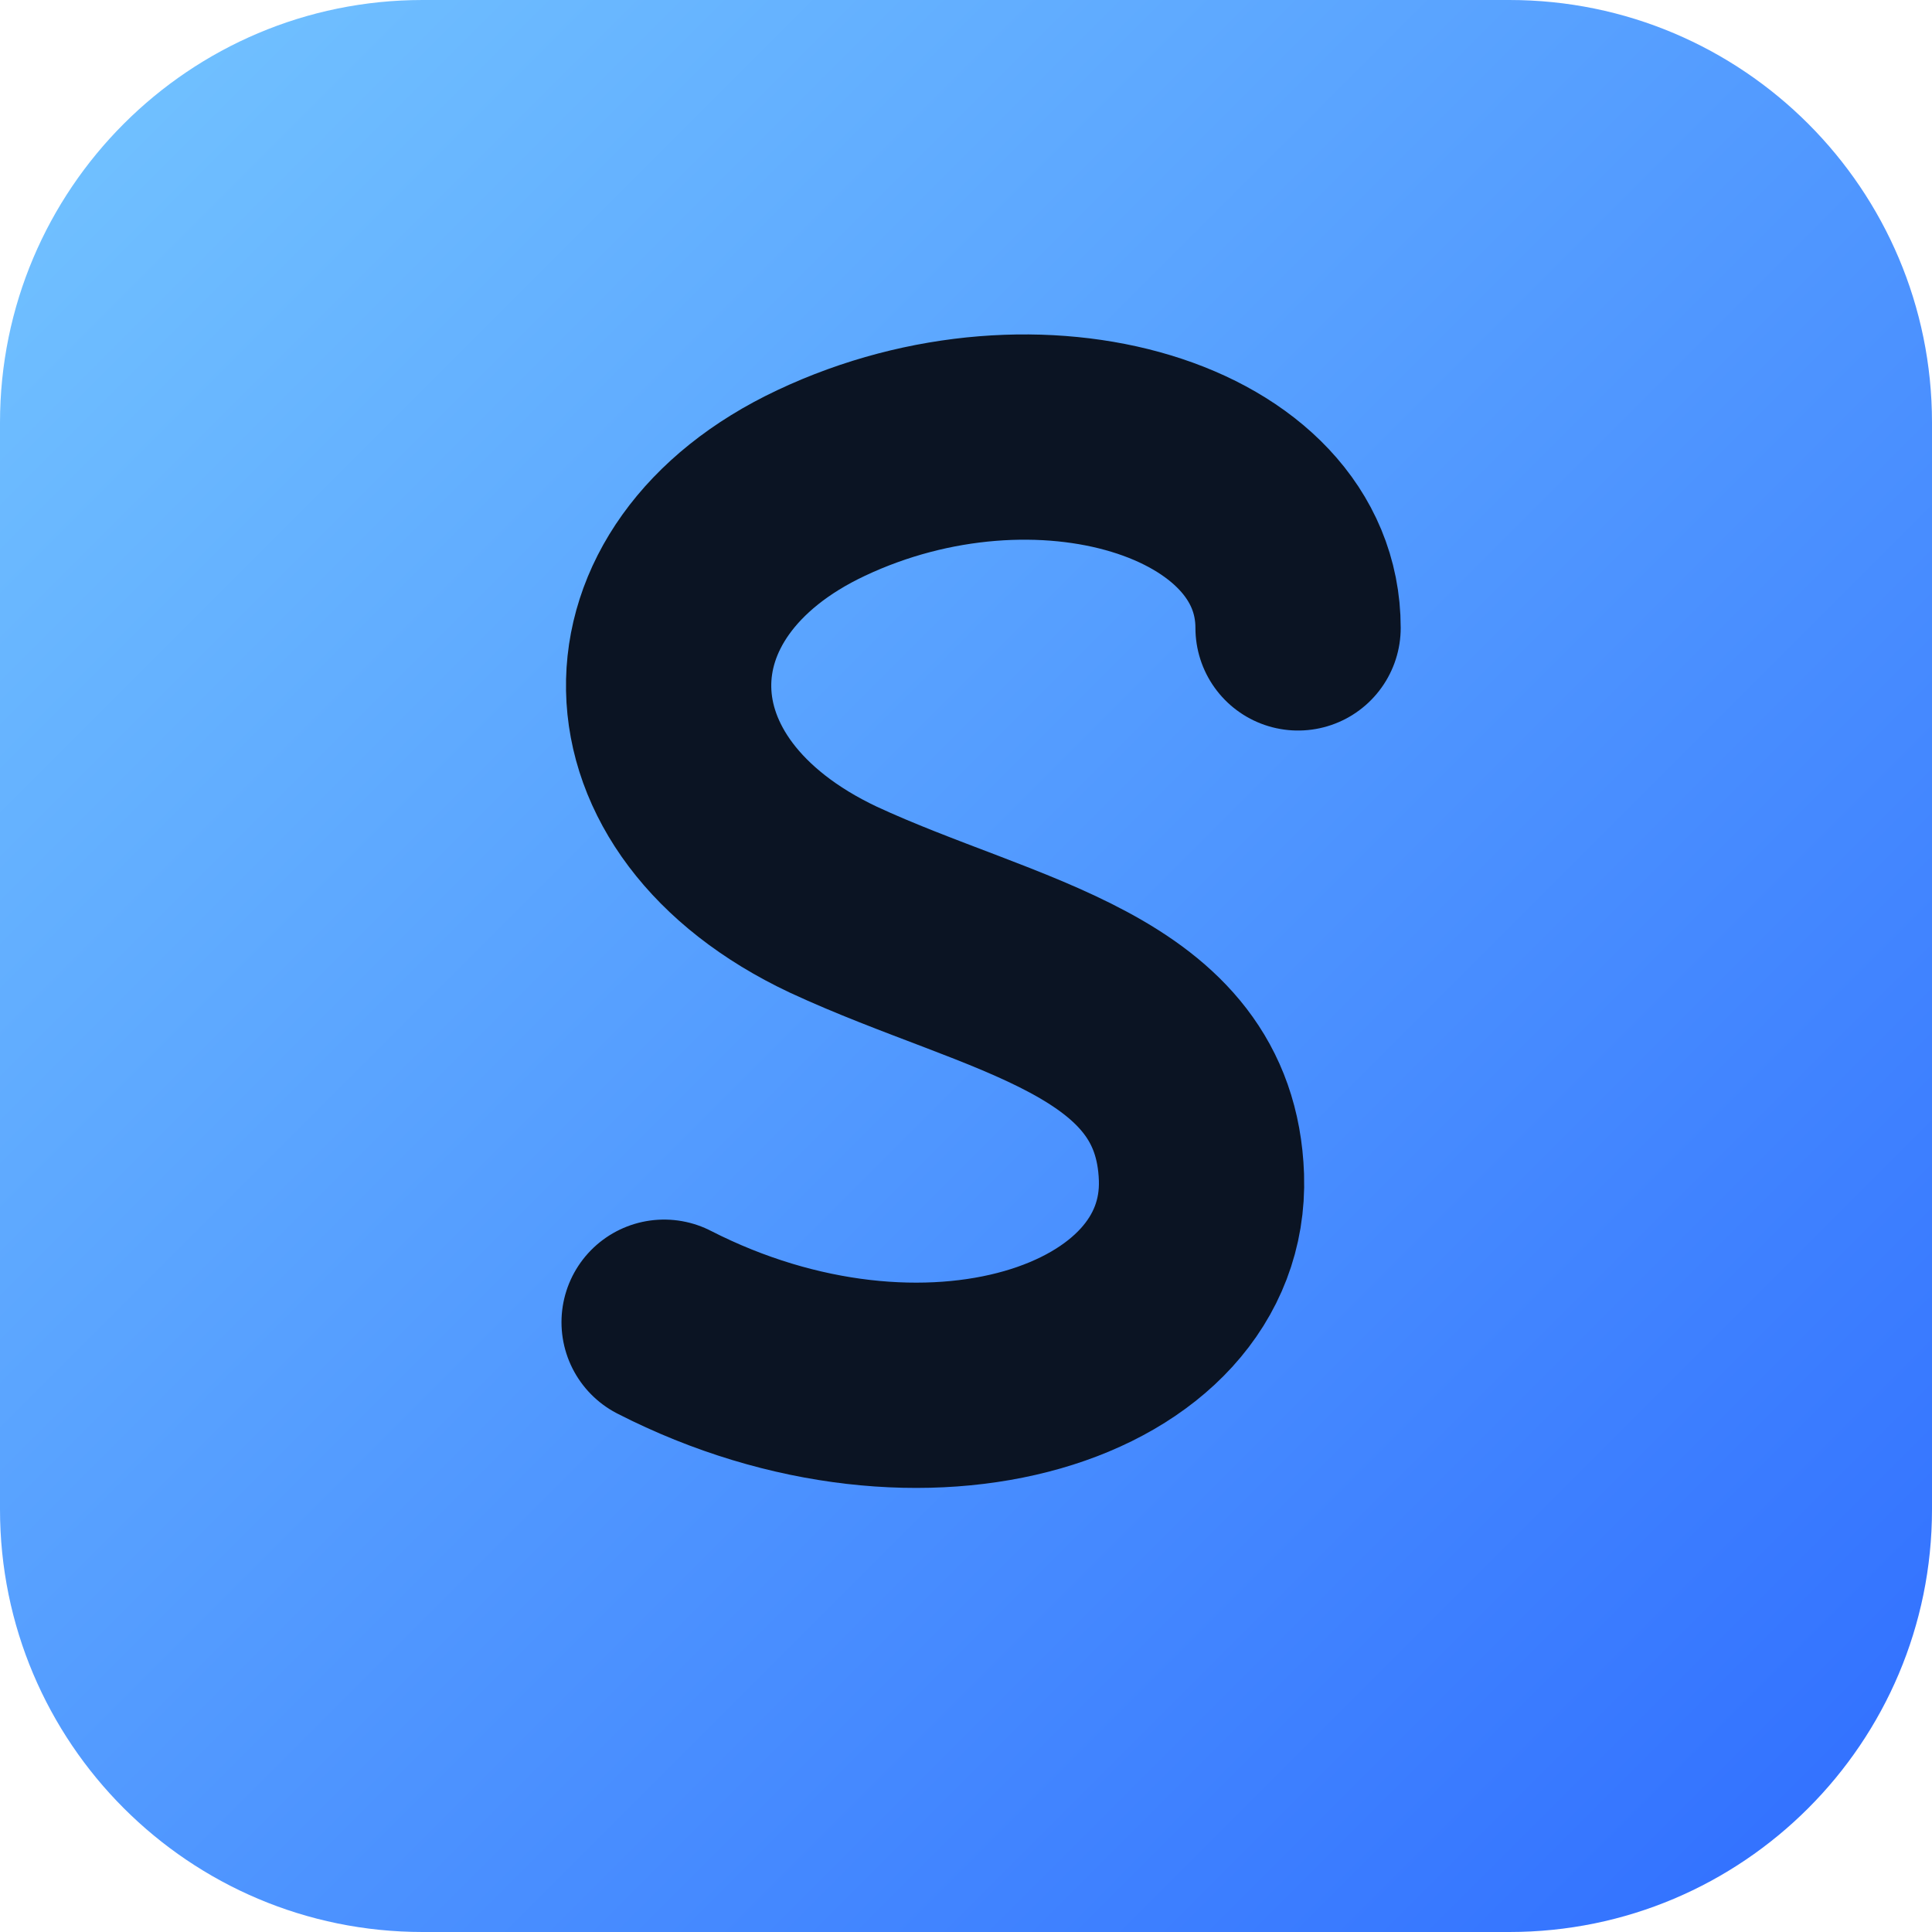
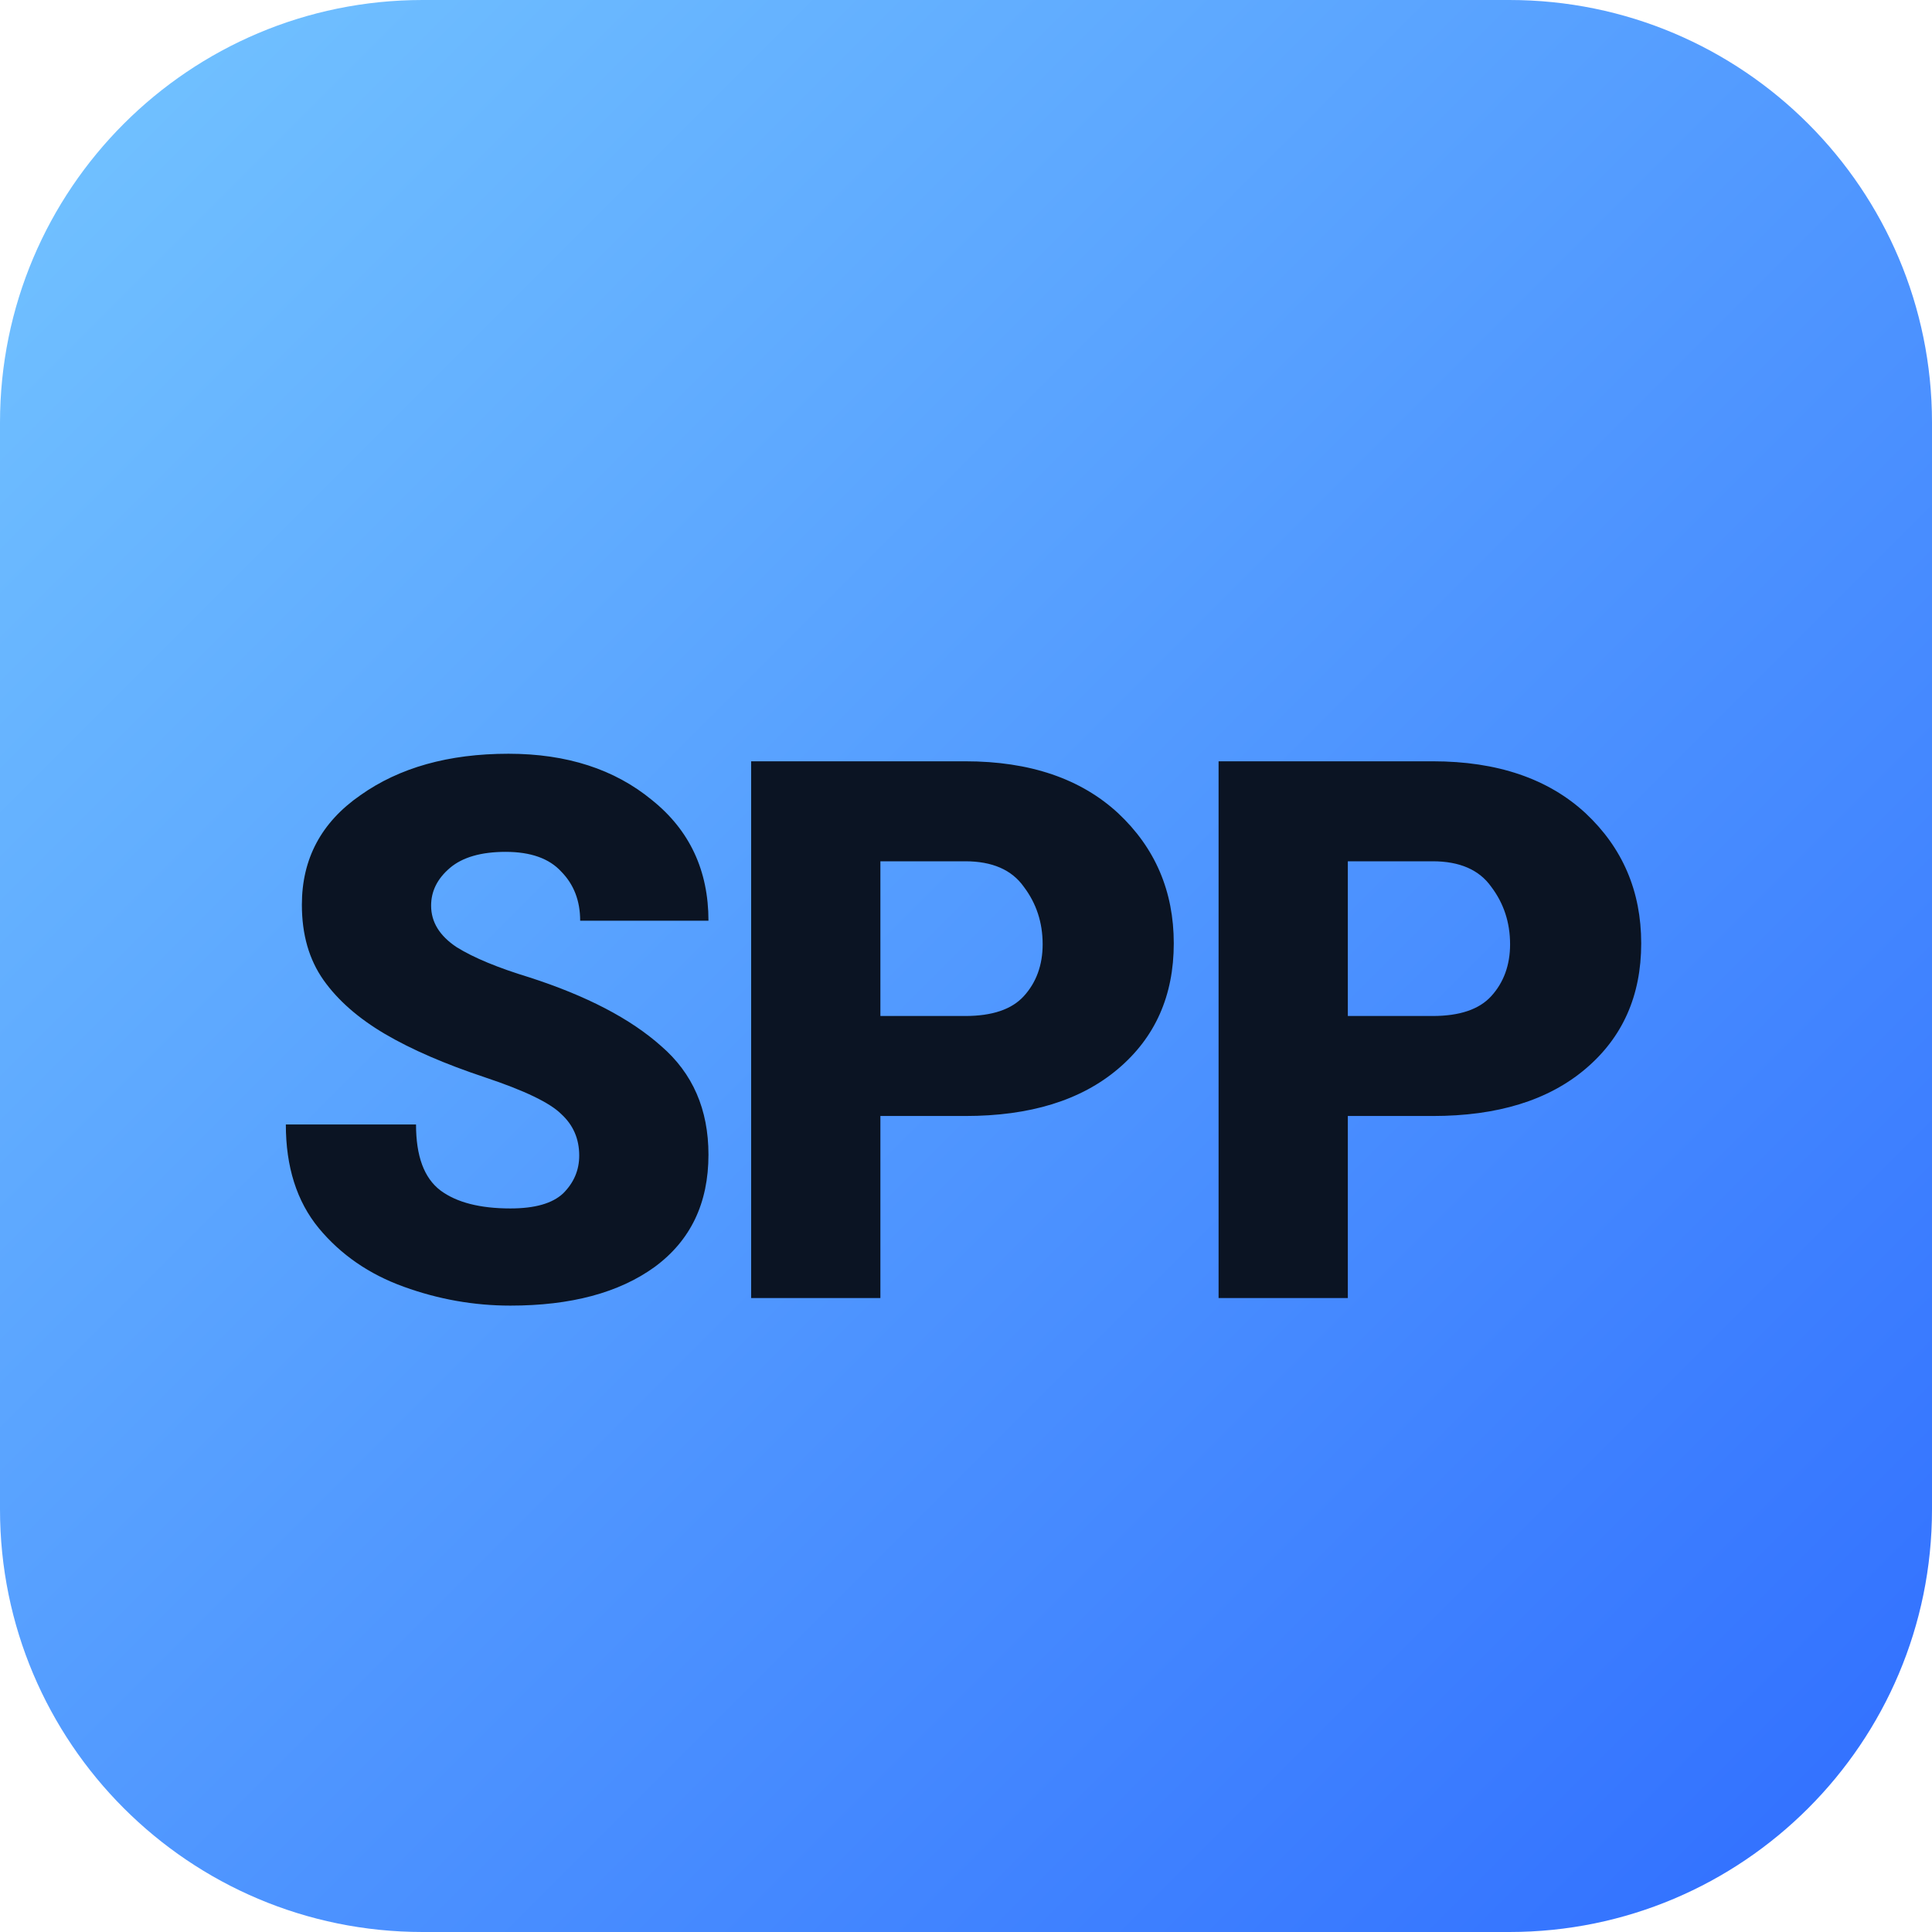
<svg xmlns="http://www.w3.org/2000/svg" viewBox="0 0 32 32" role="img" aria-label="Stellar Private Payments">
  <defs>
    <linearGradient id="spp" x1="0" y1="0" x2="32" y2="32" gradientUnits="userSpaceOnUse">
      <stop offset="0" stop-color="#74c5ff" />
      <stop offset="1" stop-color="#2f6dff" />
    </linearGradient>
  </defs>
  <rect width="32" height="32" rx="7" fill="url(#spp)" />
-   <path d="M21.5 10.4C21.5 7.6 17.2 6.3 13.6 8 10.2 9.6 10.2 13.2 13.8 14.9 16.6 16.2 19.8 16.6 19.9 19.5 20 22.6 15.3 24.1 11 21.9" fill="none" stroke="#0b1423" stroke-width="3.4" stroke-linecap="round" stroke-linejoin="round" />
+   <text x="16" y="21.5" text-anchor="middle" font-family="ui-sans-serif, system-ui, -apple-system, 'Segoe UI', Roboto, Arial, sans-serif" font-size="12.5" font-weight="800" letter-spacing="-0.4" fill="#0b1423">SPP</text>
</svg>
